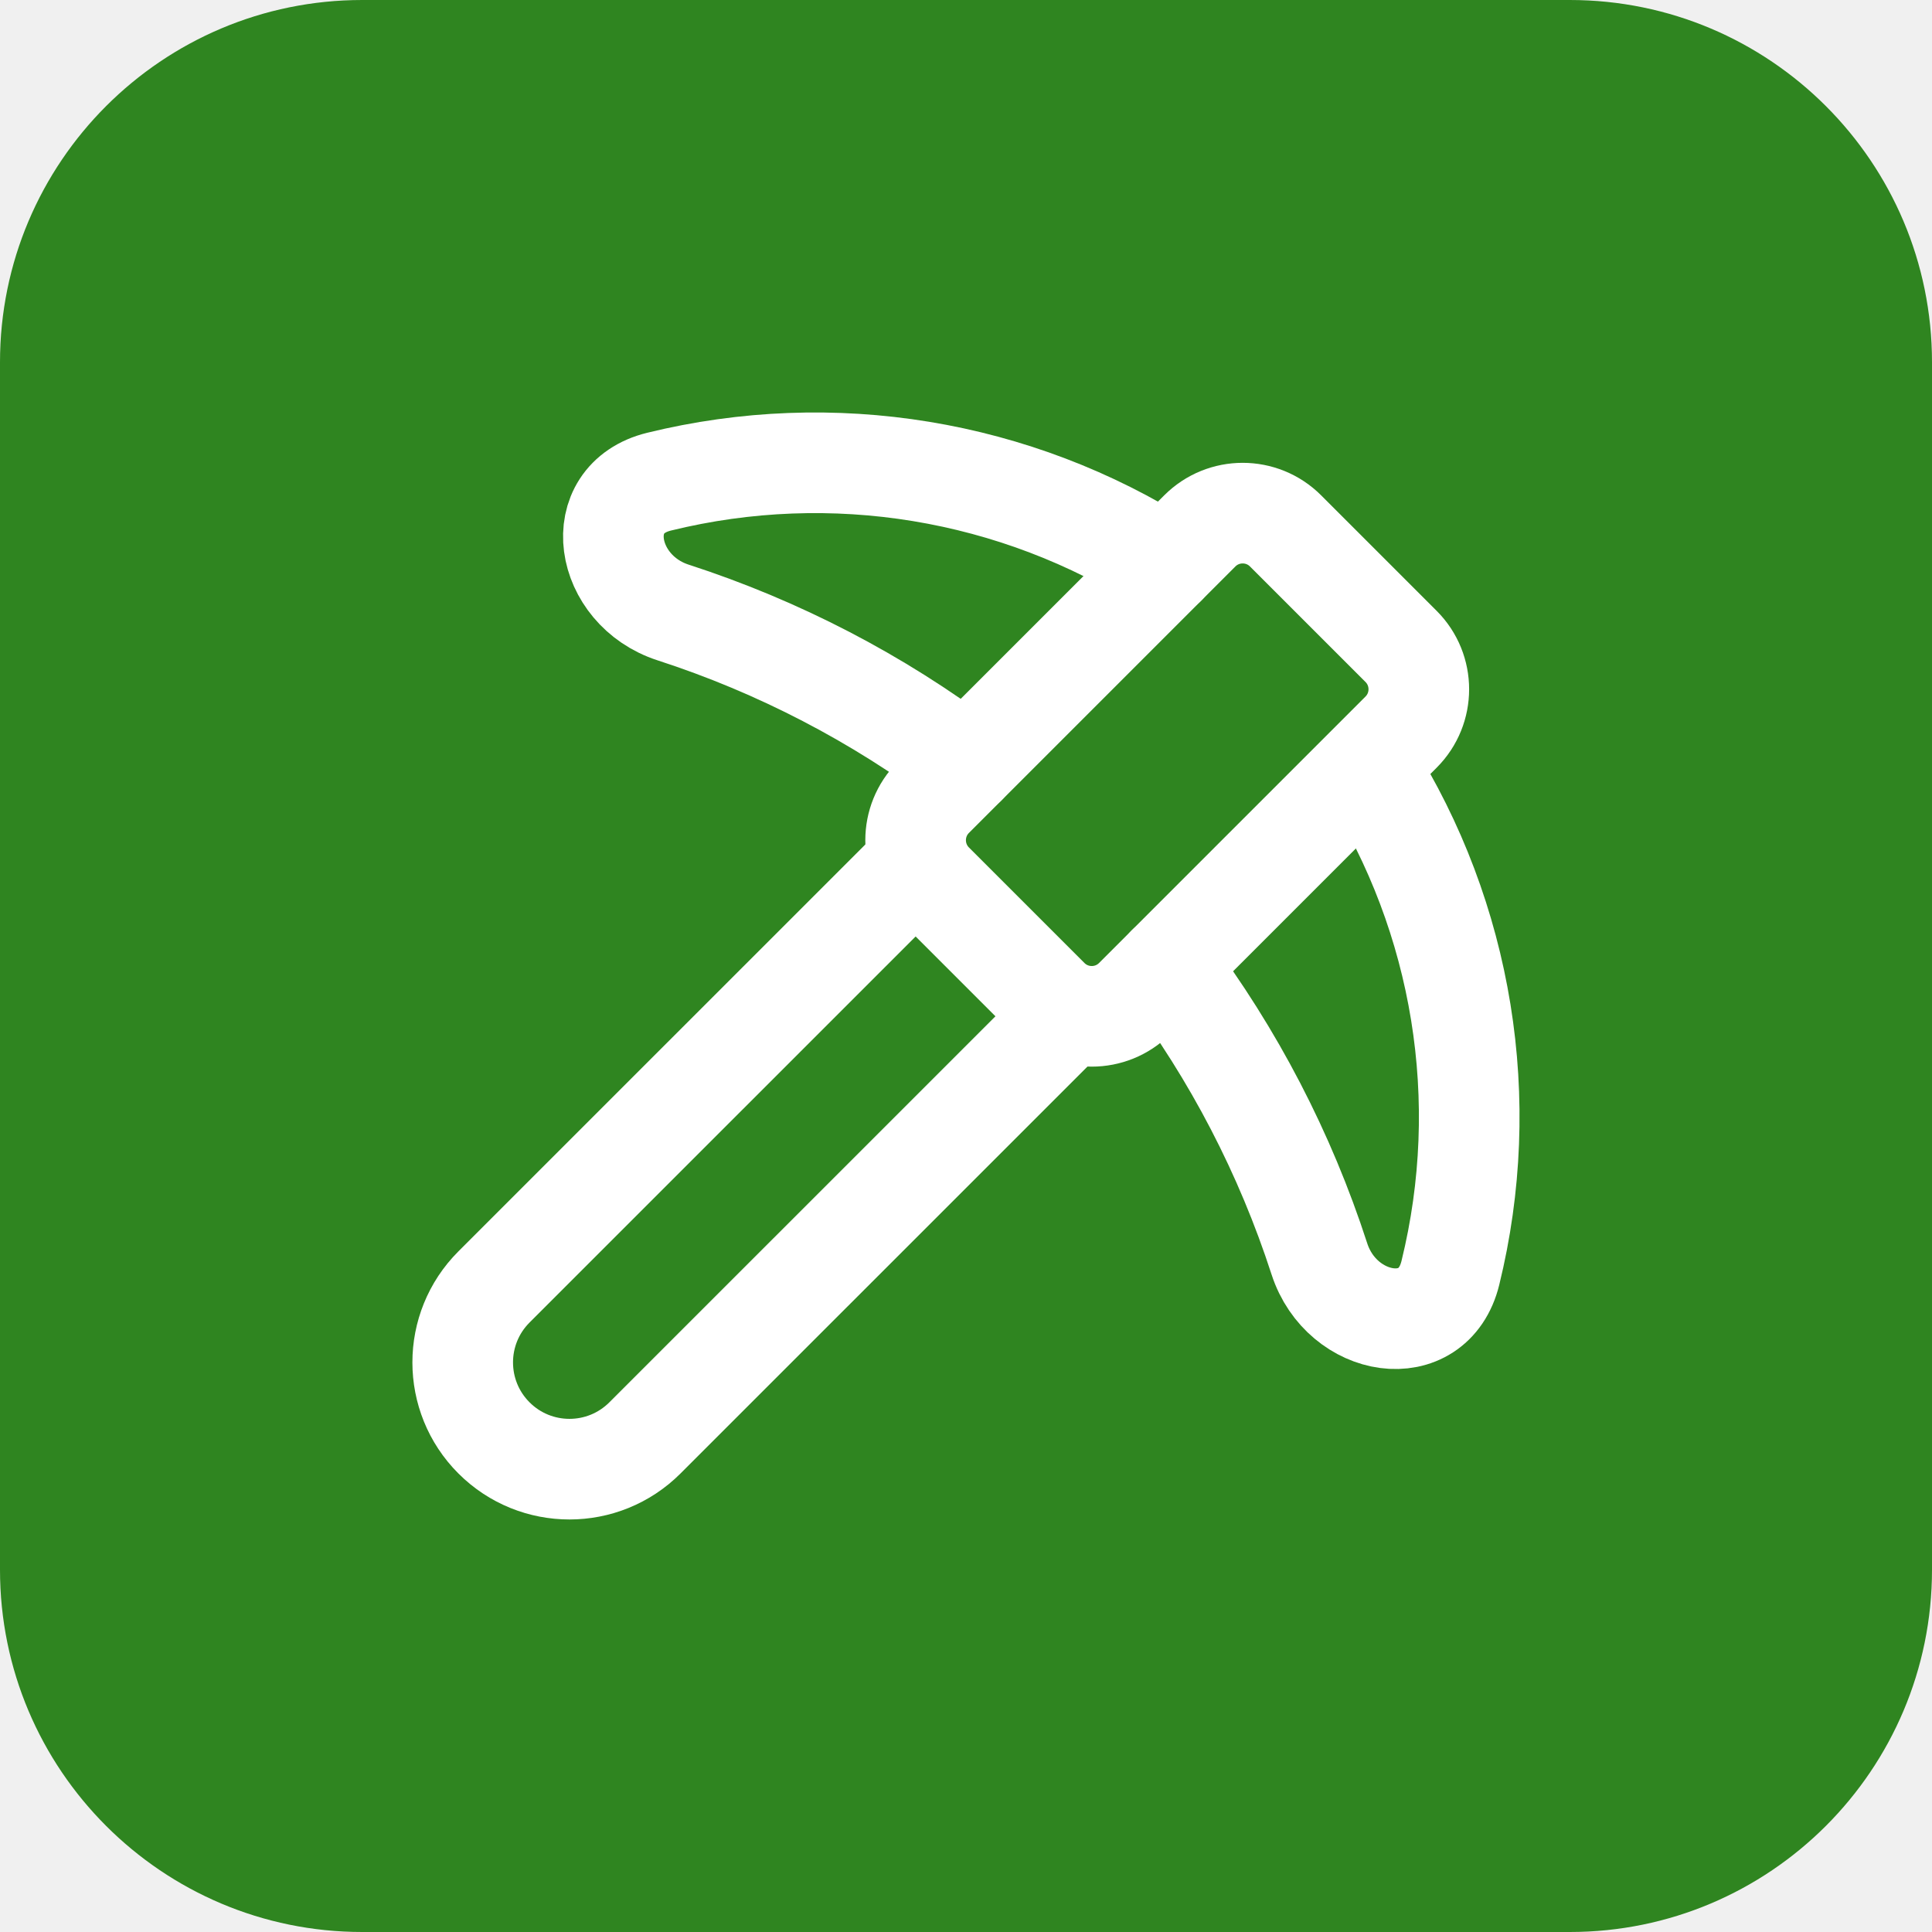
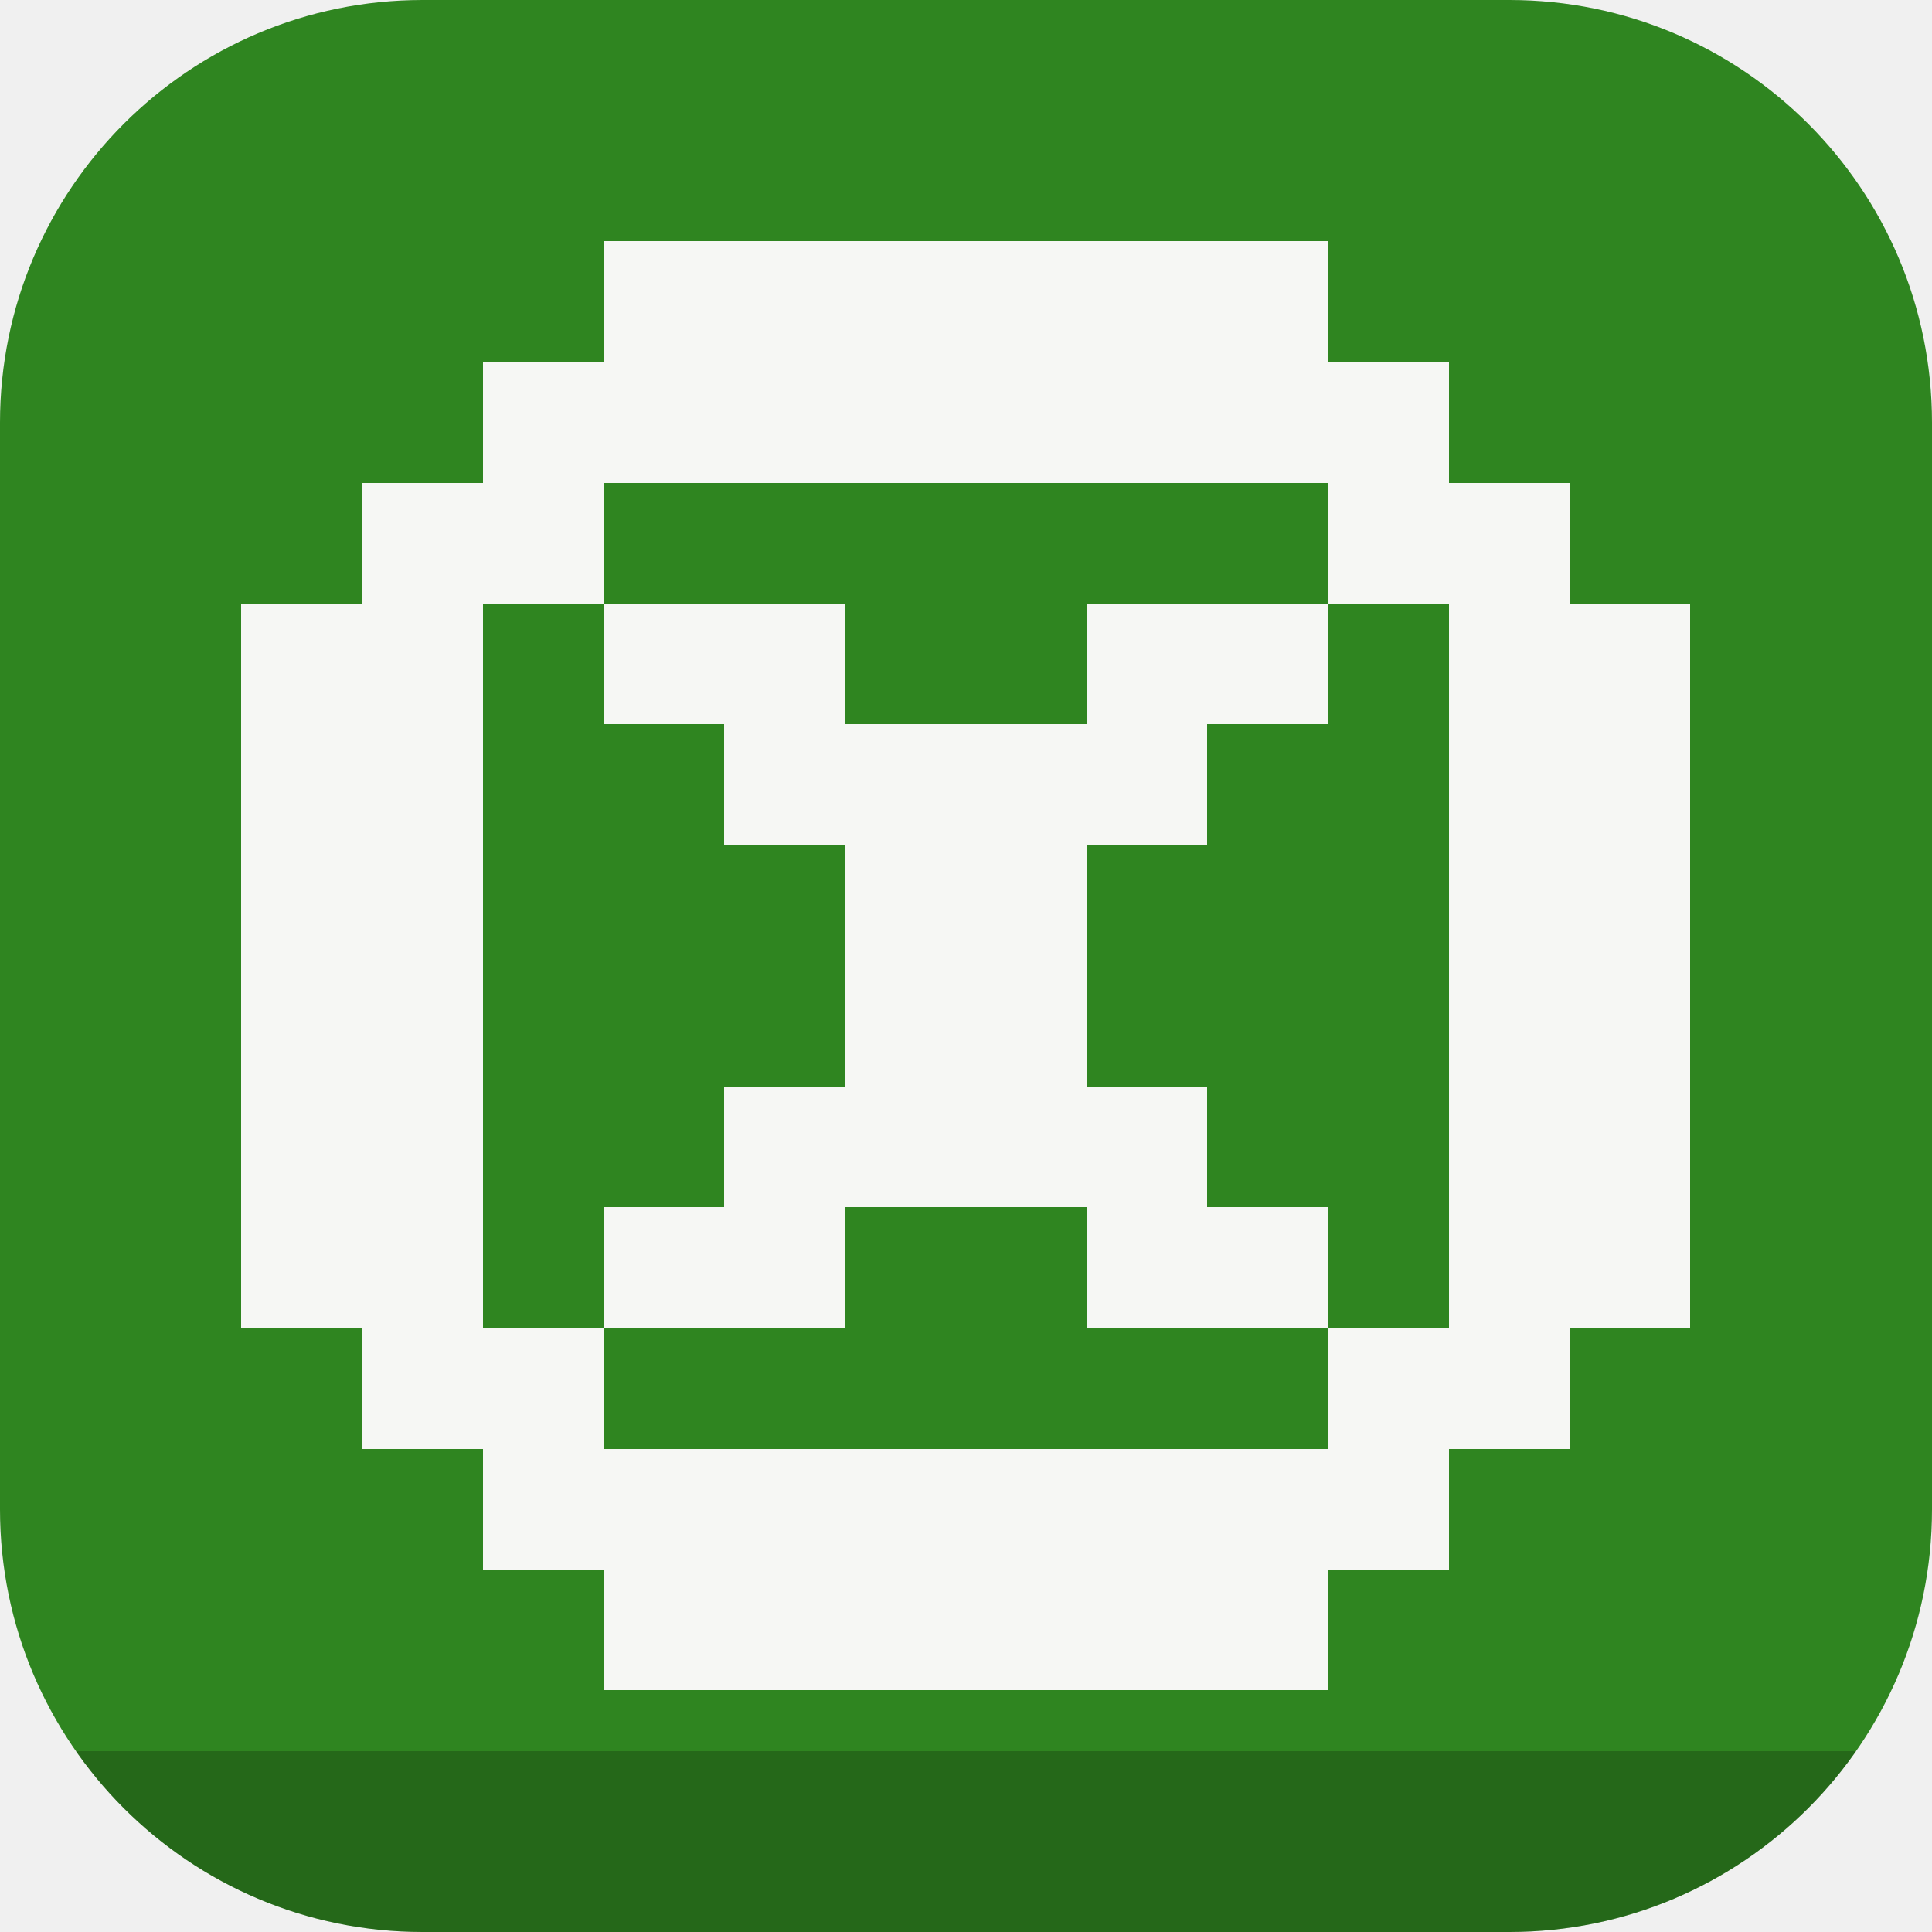
- <svg xmlns="http://www.w3.org/2000/svg" viewBox="0 0 32 32">
-   <rect width="32" height="32" rx="6" fill="#2f8520" />
-   <g transform="translate(6,6) scale(0.8333)" fill="none" stroke="#ffffff" stroke-width="2" stroke-linecap="round" stroke-linejoin="round">
-     <path d="m14 13-8.381 8.38a1 1 0 0 1-3.001-3L11 9.999" />
-     <path d="M15.973 4.027A13 13 0 0 0 5.902 2.373c-1.398.342-1.092 2.158.277 2.601a19.9 19.9 0 0 1 5.822 3.024" />
-     <path d="M16.001 11.999a19.9 19.9 0 0 1 3.024 5.824c.444 1.369 2.26 1.676 2.603.278A13 13 0 0 0 20 8.069" />
-     <path d="M18.352 3.352a1.205 1.205 0 0 0-1.704 0l-5.296 5.296a1.205 1.205 0 0 0 0 1.704l2.296 2.296a1.205 1.205 0 0 0 1.704 0l5.296-5.296a1.205 1.205 0 0 0 0-1.704z" />
+ <svg xmlns="http://www.w3.org/2000/svg" viewBox="0 0 16 16" shape-rendering="crispEdges">
+   <defs>
+     <clipPath id="t">
+       <rect width="16" height="16" rx="3.5" />
+     </clipPath>
+   </defs>
+   <g clip-path="url(#t)">
+     <rect width="16" height="16" fill="#2f8520" />
+     <rect y="14.5" width="16" height="1.5" fill="#000" fill-opacity="0.22" />
  </g>
+   <path fill="#f6f7f4" d="M5 2h6v1h-6zM4 3h8v1h-8zM3 4h2v1h-2zM11 4h2v1h-2zM2 5h2v1h-2zM5 5h2v1h-2zM9 5h2v1h-2zM12 5h2v1h-2zM2 6h2v1h-2zM6 6h4v1h-4zM12 6h2v1h-2zM2 7h2v1h-2zM7 7h2v1h-2zM12 7h2v1h-2zM2 8h2v1h-2zM7 8h2v1h-2zM12 8h2v1h-2zM2 9h2v1h-2zM6 9h4v1h-4zM12 9h2v1h-2zM2 10h2v1h-2zM5 10h2v1h-2zM9 10h2v1h-2zM12 10h2v1h-2zM3 11h2v1h-2zM11 11h2v1h-2zM4 12h8v1h-8zM5 13h6v1h-6z" />
</svg>
